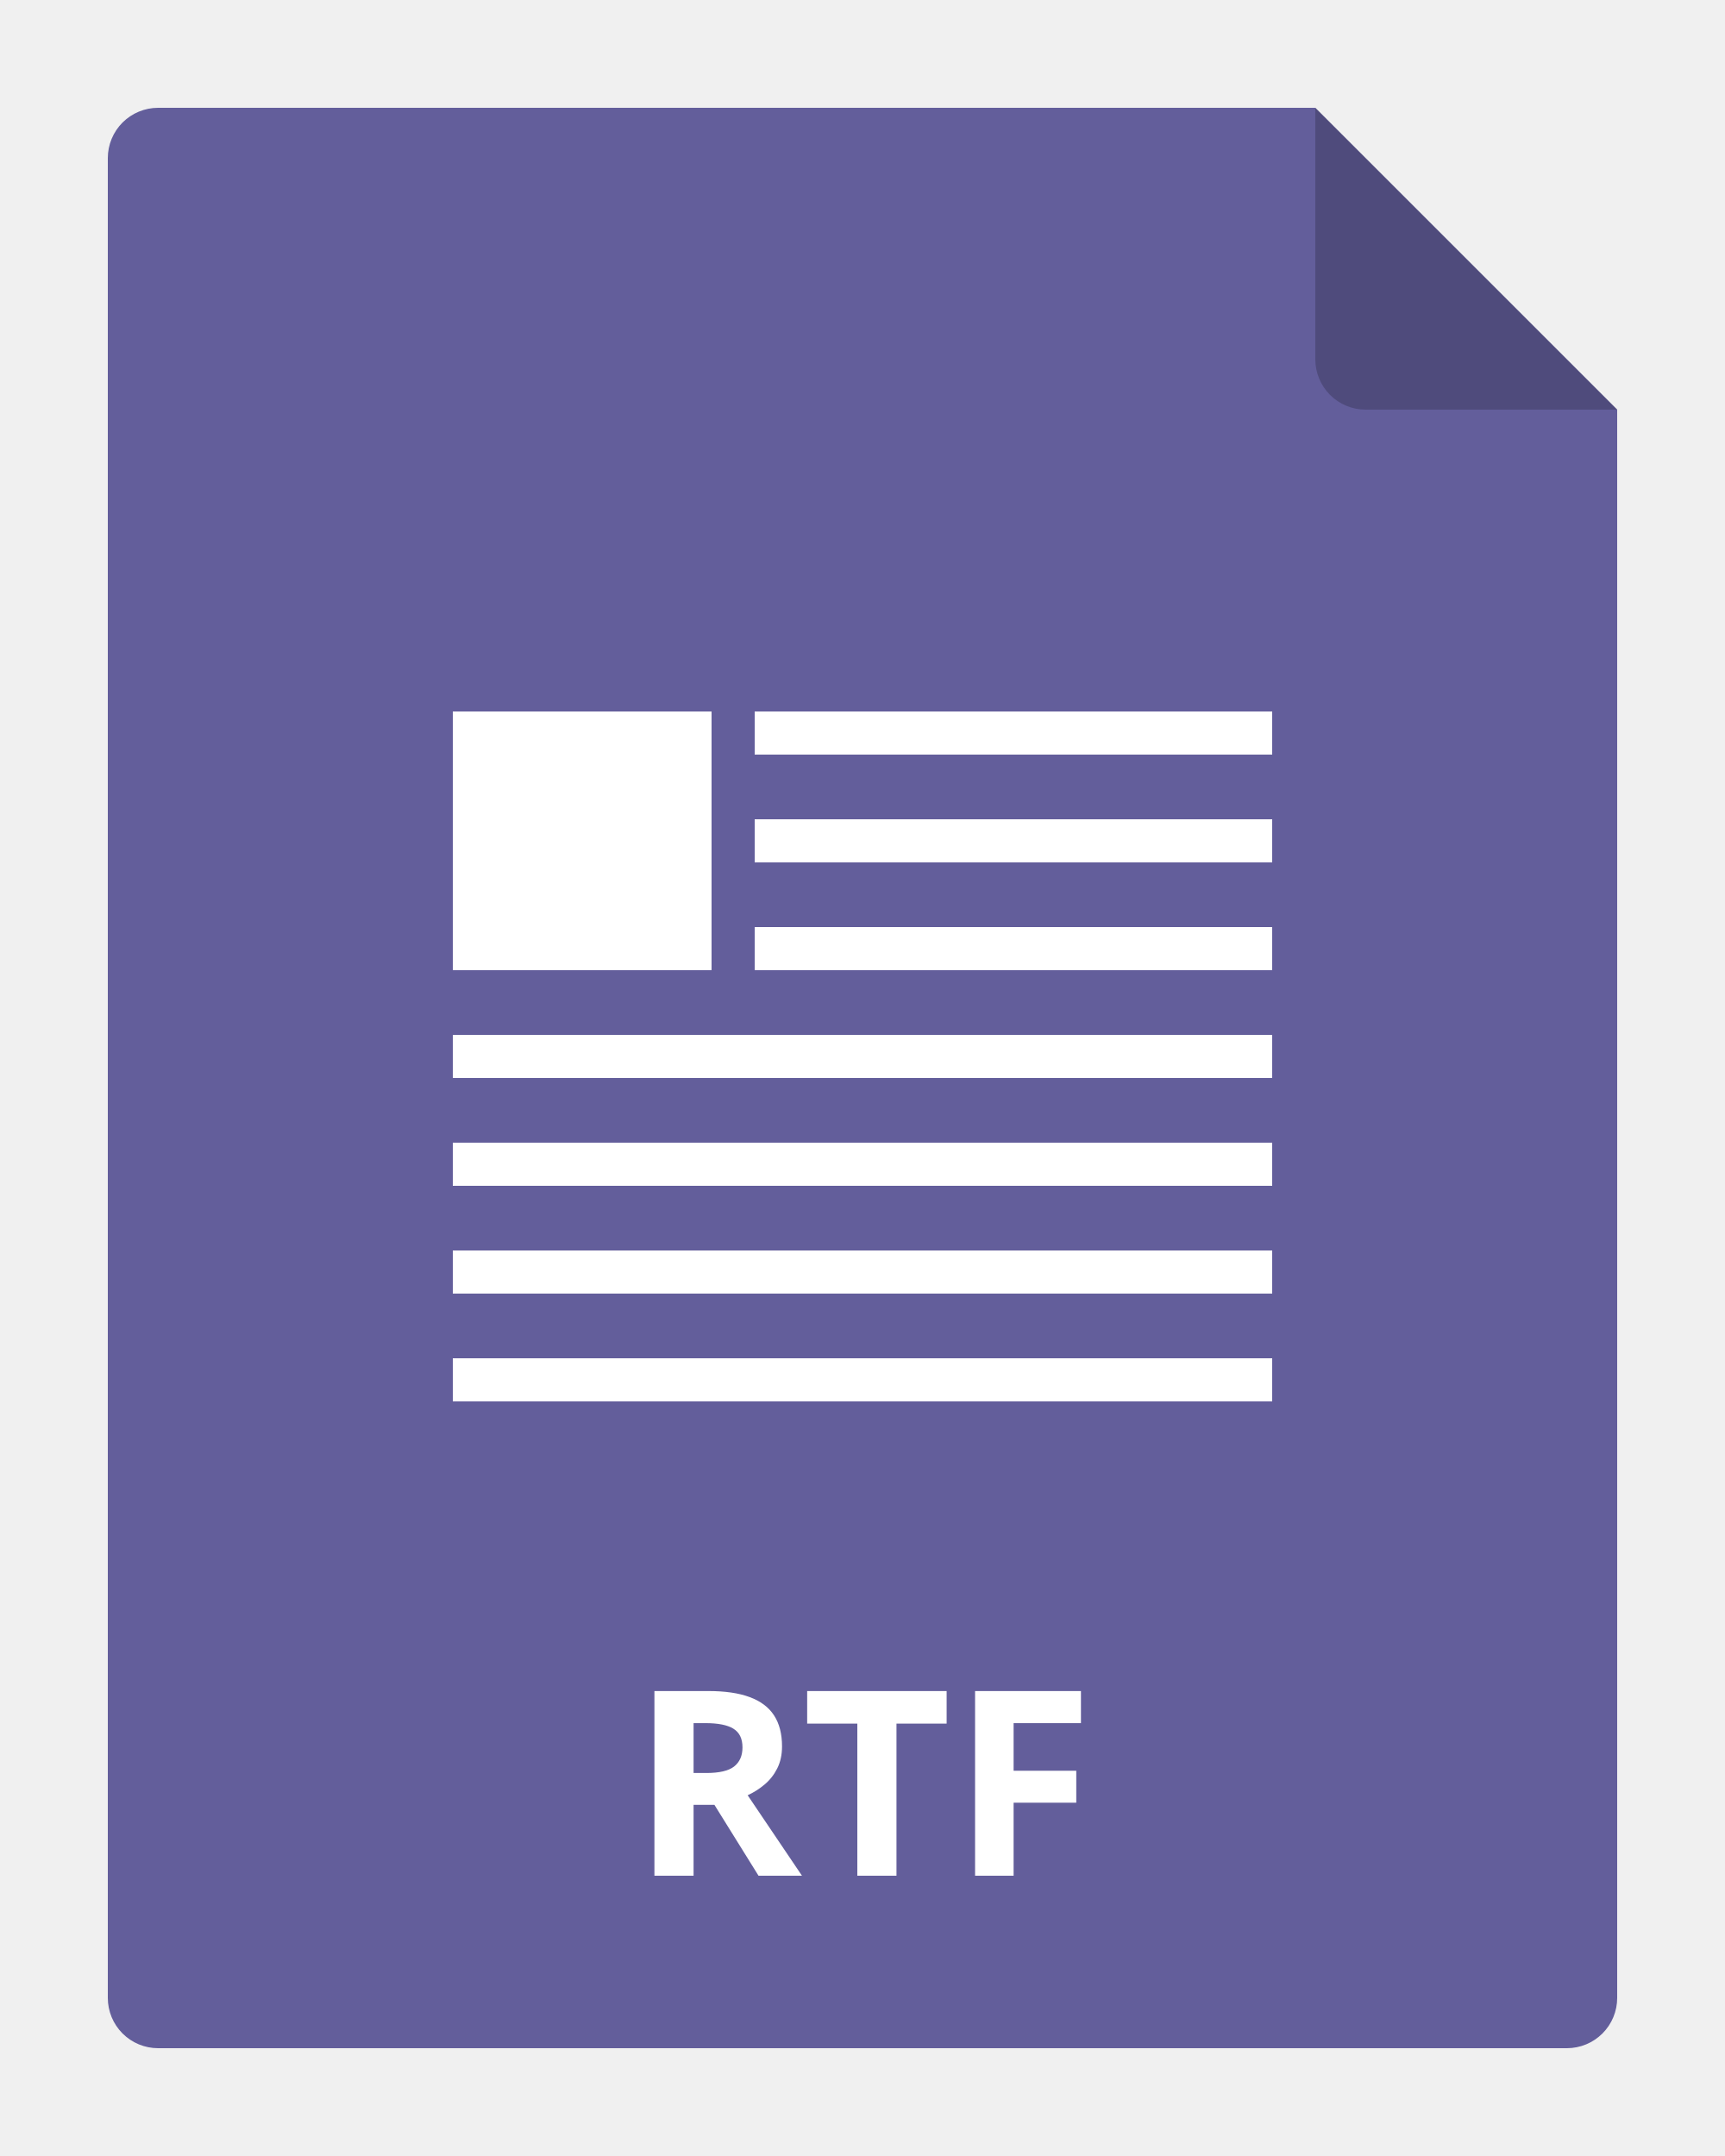
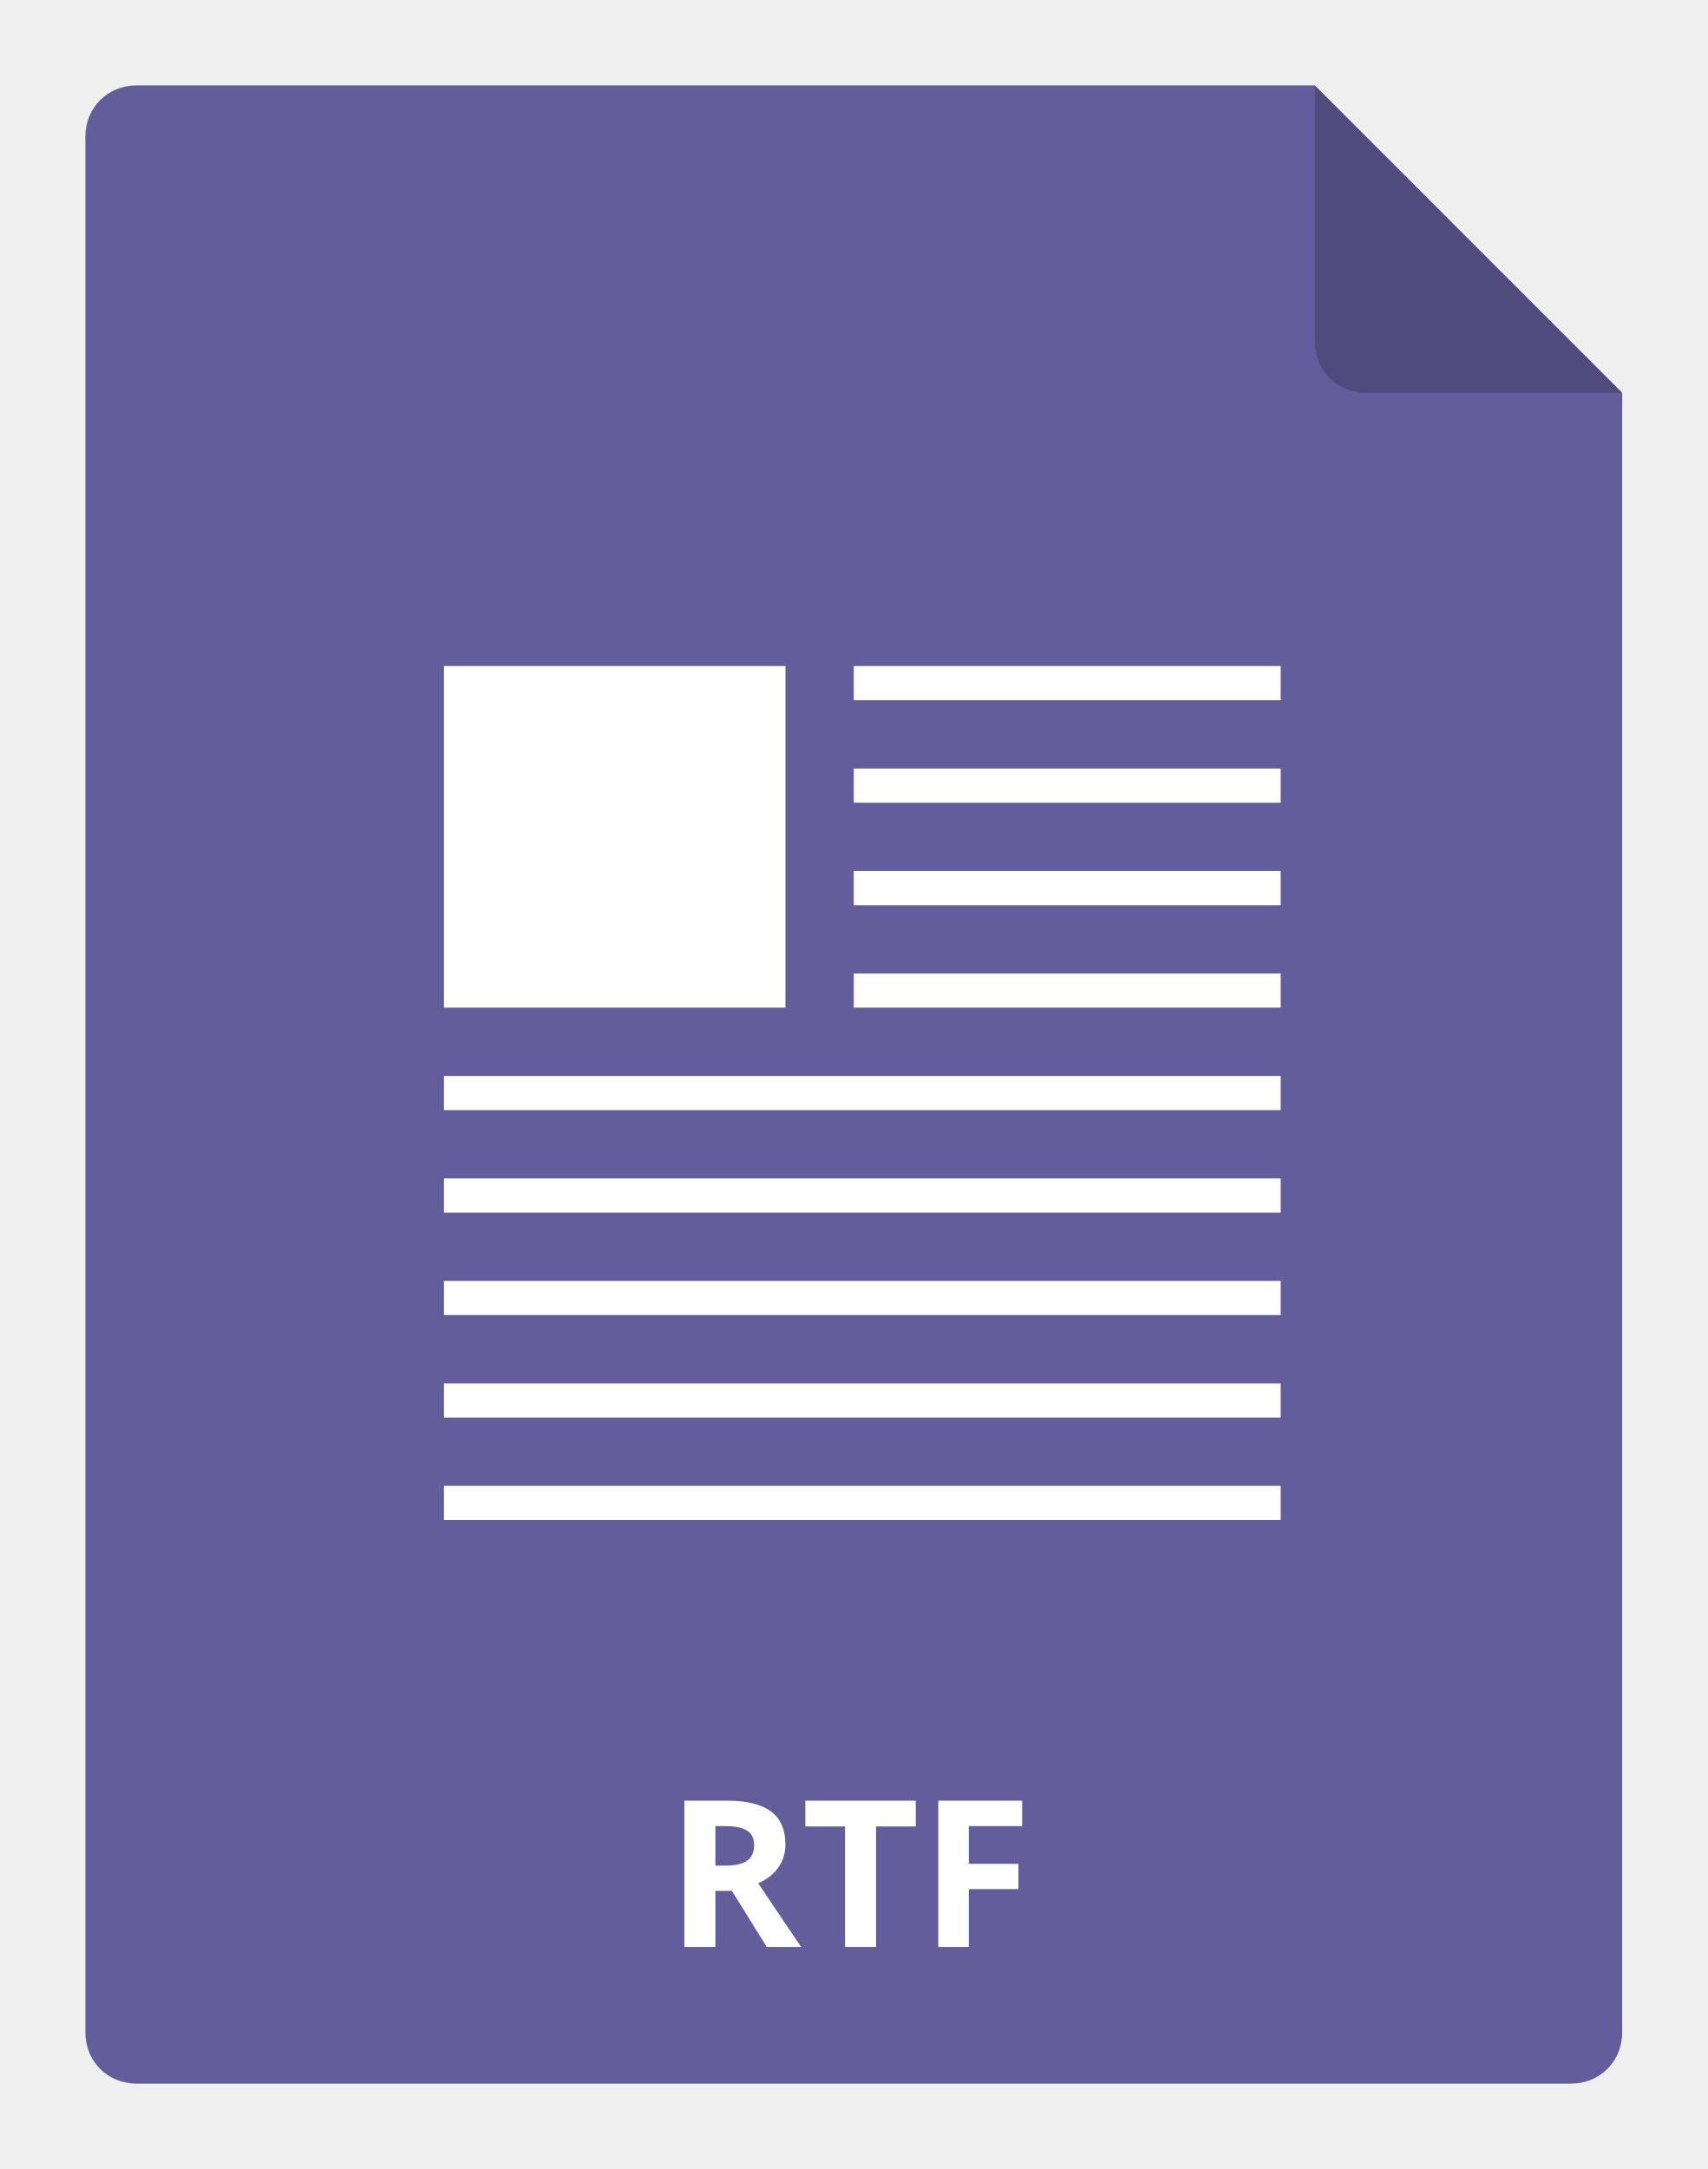
- <svg xmlns="http://www.w3.org/2000/svg" width="80" height="100" viewBox="0 0 80 100" fill="none">
-   <g clip-path="url(#clip0_2964_22058)">
-     <path d="M75 19V92.667C75 93.285 74.754 93.879 74.317 94.317C73.879 94.754 73.285 95 72.667 95H7.333C6.714 95 6.121 94.754 5.683 94.317C5.246 93.879 5 93.285 5 92.667V7.333C5 6.714 5.246 6.121 5.683 5.683C6.121 5.246 6.714 5 7.333 5H61L75 19Z" fill="#635E9B" />
-     <path fill-rule="evenodd" clip-rule="evenodd" d="M21 33H33V45H21V33ZM35 33H59V35H35V33ZM59 38H35V40H59V38ZM35 43H59V45H35V43ZM59 48H21V50H59V48ZM21 53H59V55H21V53ZM59 58H21V60H59V58ZM21 63H59V65H21V63Z" fill="white" />
-     <path opacity="0.2" d="M75 19H63.333C62.715 19 62.121 18.754 61.683 18.317C61.246 17.879 61 17.285 61 16.667V5L75 19Z" fill="black" />
-     <path d="M32.846 78.434C33.623 78.434 34.264 78.527 34.768 78.715C35.275 78.902 35.652 79.186 35.898 79.564C36.145 79.943 36.268 80.422 36.268 81C36.268 81.391 36.193 81.732 36.045 82.025C35.897 82.318 35.701 82.566 35.459 82.769C35.217 82.973 34.955 83.139 34.674 83.268L37.193 87H35.178L33.133 83.713H32.166V87H30.35V78.434H32.846ZM32.717 79.922H32.166V82.236H32.752C33.353 82.236 33.783 82.137 34.041 81.938C34.303 81.734 34.434 81.438 34.434 81.047C34.434 80.641 34.293 80.352 34.012 80.18C33.734 80.008 33.303 79.922 32.717 79.922ZM41.576 87H39.76V79.945H37.434V78.434H43.902V79.945H41.576V87ZM47.008 87H45.221V78.434H50.131V79.922H47.008V82.131H49.914V83.613H47.008V87Z" fill="white" />
-   </g>
-   <defs>
-     <clipPath id="clip0_2964_22058">
-       <rect width="80" height="100" fill="white" />
-     </clipPath>
-   </defs>
+ <svg xmlns="http://www.w3.org/2000/svg" viewBox="0 0 100 127" version="1.1" width="100" height="127">
+   <path d="M95 23V119C95 120.7 93.7 122 92 122H8C6.3 122 5 120.7 5 119V8C5 6.3 6.3 5 8 5H77L95 23Z" fill="#635E9B" />
+   <path opacity="0.2" d="M95 23H80C78.3 23 77 21.7 77 20V5L95 23Z" fill="black" />
+   <path d="M75 39H50V41H75V39Z" fill="white" />
+   <path d="M75 45H50V47H75V45Z" fill="white" />
+   <path d="M75 51H50V53H75V51Z" fill="white" />
+   <path d="M75 57H50V59H75V57Z" fill="white" />
+   <path d="M75 63H26V65H75V63Z" fill="white" />
+   <path d="M75 69H26V71H75V69Z" fill="white" />
+   <path d="M75 75H26V77H75V75Z" fill="white" />
+   <path d="M75 81H26V83H75V81Z" fill="white" />
+   <path d="M75 87H26V89H75V87Z" fill="white" />
+   <path d="M46 39H26V59H46V39Z" fill="white" />
+   <path d="M41.895 109.236H42.48C43.055 109.236 43.478 109.141 43.752 108.949C44.025 108.758 44.162 108.457 44.162 108.047C44.162 107.641 44.022 107.352 43.74 107.18C43.463 107.008 43.031 106.922 42.445 106.922H41.895V109.236ZM41.895 110.713V114H40.078V105.434H42.574C43.738 105.434 44.6 105.646 45.158 106.072C45.717 106.494 45.996 107.137 45.996 108C45.996 108.504 45.857 108.953 45.58 109.348C45.303 109.738 44.91 110.045 44.402 110.268C45.691 112.193 46.531 113.438 46.922 114H44.906L42.861 110.713H41.895ZM51.305 114H49.488V106.945H47.162V105.434H53.631V106.945H51.305V114ZM56.736 114H54.949V105.434H59.859V106.922H56.736V109.131H59.643V110.613H56.736V114Z" fill="white" />
</svg>
